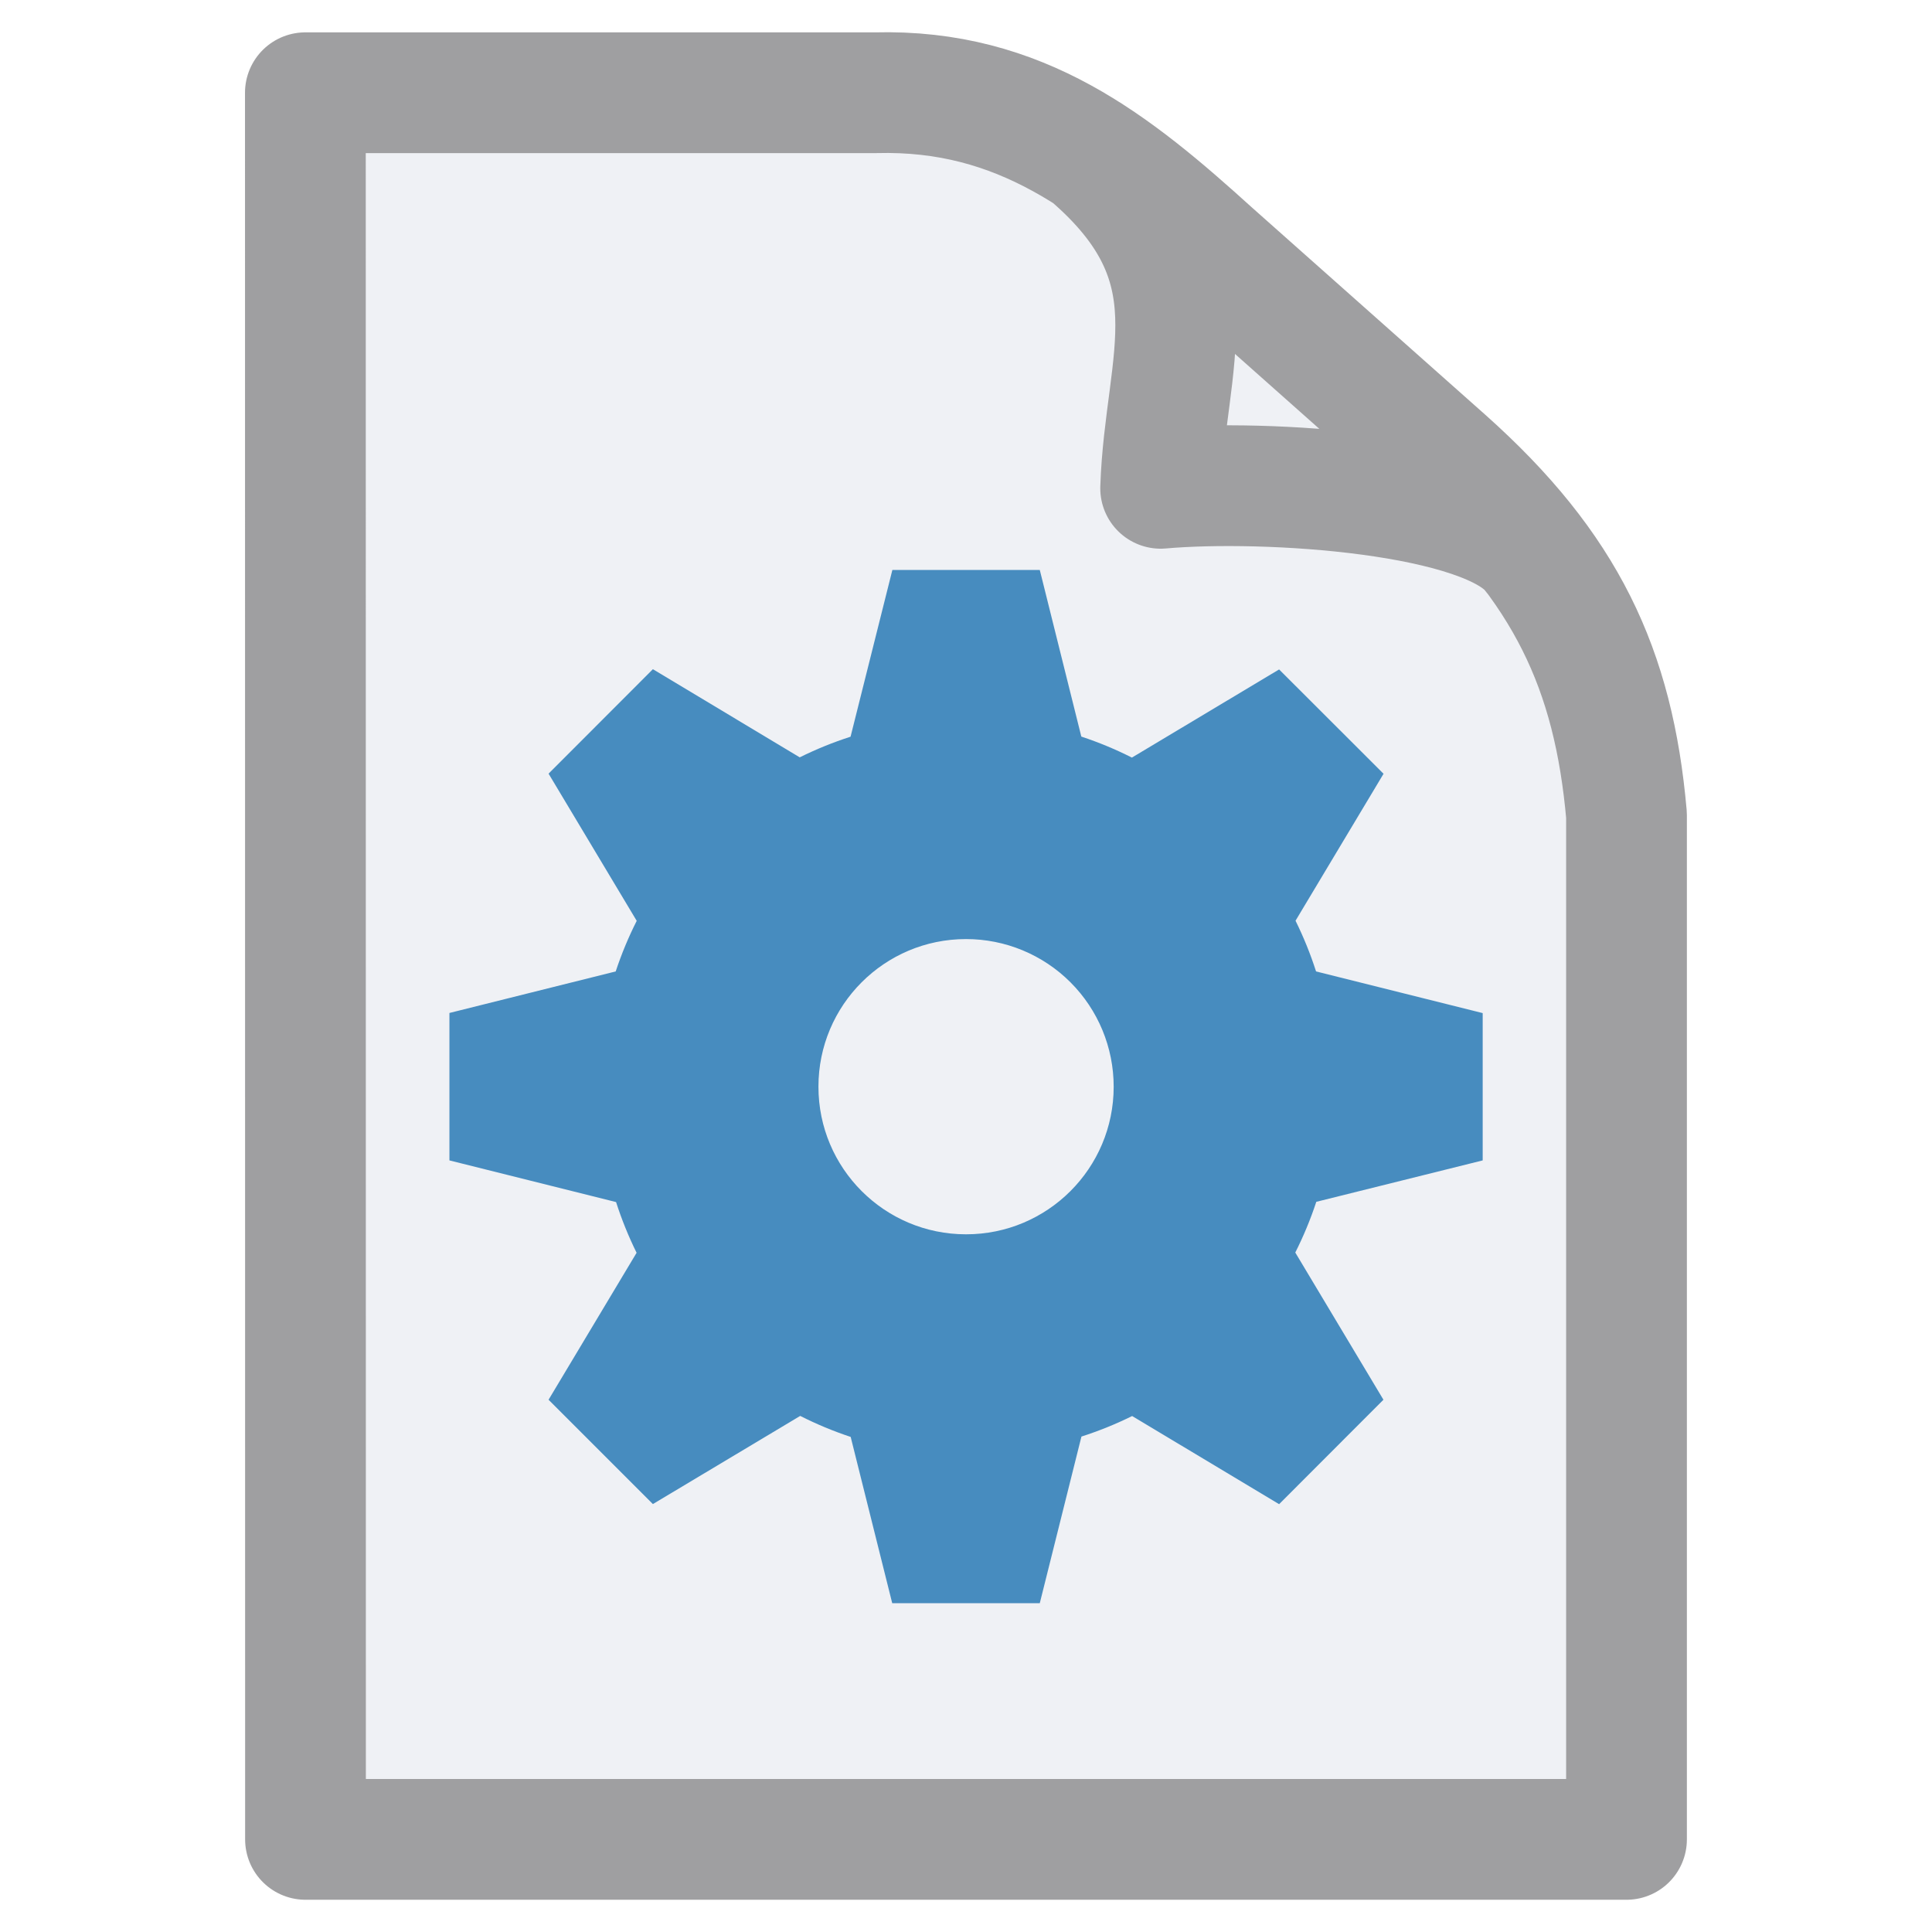
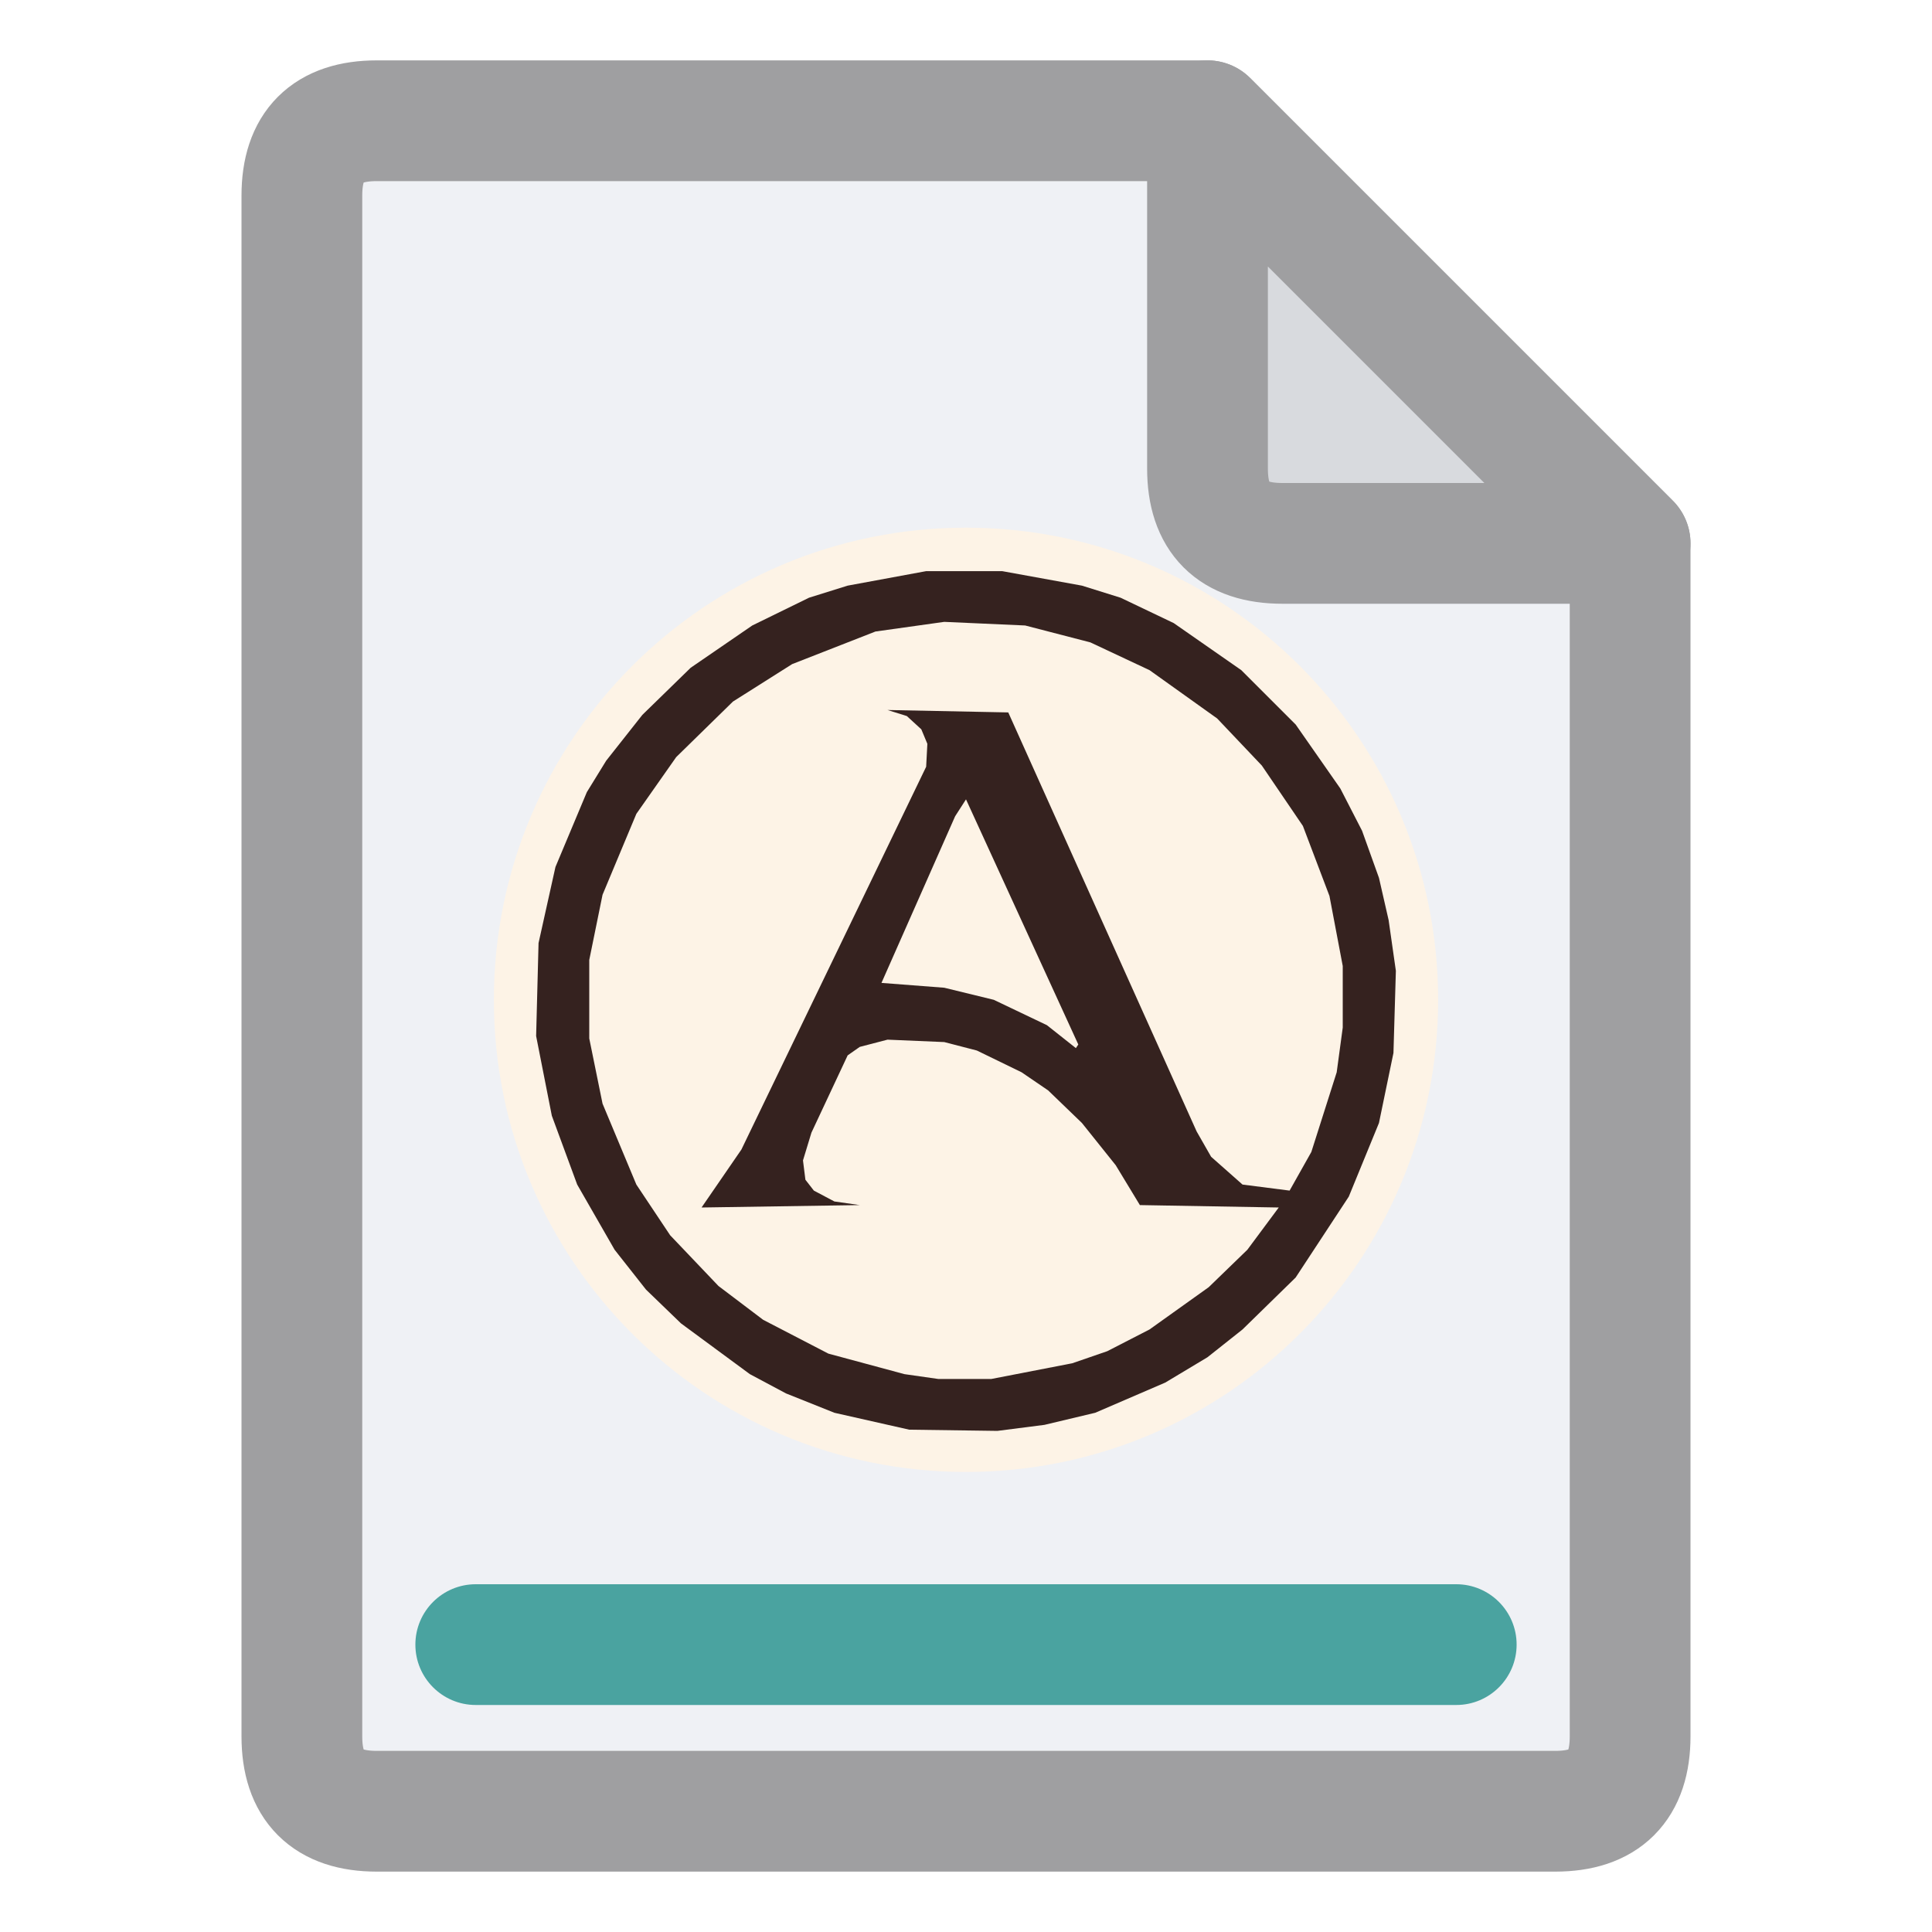
<svg xmlns="http://www.w3.org/2000/svg" width="16" height="16">
-   <path fill="#eff1f5" stroke="#9f9fa1" stroke-linecap="round" stroke-linejoin="round" d="M12.698 4.59c-.368-.508-2.218-.623-3.086-.546.034-1.064.492-1.839-.593-2.766m-6.49-.51H7.25c1.205-.032 1.977.591 2.788 1.326L11.97 3.81c.998.89 1.393 1.729 1.5 2.94v8.483H2.53z" />
-   <path fill="#478cbf" d="M7.39 4.721l-.346 1.38a3.056 3.056 0 0 0-.421.171l-1.216-.73-.864.865.73 1.219a3.056 3.056 0 0 0-.174.419l-1.377.344V9.61l1.38.345a3.056 3.056 0 0 0 .17.42l-.729 1.217.864.864 1.22-.73a3.056 3.056 0 0 0 .418.174l.344 1.377h1.222l.345-1.38a3.056 3.056 0 0 0 .42-.17l1.217.73.864-.865-.73-1.219a3.056 3.056 0 0 0 .174-.42l1.378-.343V8.39l-1.38-.345a3.056 3.056 0 0 0-.17-.42l.729-1.217-.865-.864-1.219.73a3.056 3.056 0 0 0-.419-.174L8.611 4.72H7.39zM8 7.777A1.222 1.222 0 0 1 9.223 9 1.222 1.222 0 0 1 8 10.222 1.222 1.222 0 0 1 6.778 9 1.222 1.222 0 0 1 8 7.777z" />
+   <path fill="#eff1f5" stroke="#9f9fa1" stroke-width="1.00" stroke-linejoin="round" d="M3.12 1H10L13.5 4.5V14.38Q13.5 15 12.88 15H3.12Q2.5 15 2.5 14.38V1.62Q2.5 1 3.12 1Z" />
+   <path fill="#d8dade" stroke="#9f9fa1" stroke-width="1.00" stroke-linejoin="round" d="M10 1L13.5 4.5H10.62Q10 4.5 10 3.88Z" />
+   <circle cx="8" cy="8.28" r="3.91" fill="#FDF3E6" />
+   <path fill="#35221F" fill-rule="evenodd" d="M7.67 4.73 7.02 4.85 6.70 4.95 6.23 5.18 5.72 5.53 5.32 5.92 5.02 6.30 4.86 6.56 4.60 7.18 4.46 7.81 4.44 8.58 4.57 9.24 4.78 9.81 5.09 10.35 5.35 10.68 5.64 10.96 6.21 11.38 6.51 11.54 6.91 11.70 7.53 11.84 8.26 11.85 8.65 11.80 9.07 11.70 9.65 11.45 10.00 11.24 10.29 11.01 10.73 10.58 11.17 9.91 11.42 9.30 11.54 8.72 11.56 8.04 11.50 7.62 11.42 7.27 11.28 6.88 11.10 6.53 10.73 6.00 10.28 5.55 9.72 5.16 9.28 4.95 8.96 4.85 8.30 4.73ZM8.00 6.62 8.93 8.65 8.91 8.68 8.67 8.49 8.23 8.28 7.82 8.18 7.30 8.14 7.91 6.76ZM7.82 5.15 8.49 5.18 9.03 5.32 9.52 5.55 10.08 5.95 10.45 6.34 10.79 6.84 11.01 7.42 11.12 8.00 11.12 8.51 11.07 8.88 10.86 9.54 10.68 9.86 10.29 9.81 10.03 9.58 9.91 9.37 8.35 5.90 7.35 5.88 7.51 5.93 7.63 6.04 7.68 6.16 7.67 6.35 6.14 9.52 5.81 10.00 7.12 9.98 6.91 9.95 6.74 9.86 6.67 9.77 6.65 9.61 6.72 9.38 7.02 8.74 7.12 8.67 7.35 8.61 7.82 8.63 8.09 8.70 8.46 8.88 8.68 9.03 8.96 9.30 9.24 9.65 9.44 9.98 10.59 10.00 10.33 10.35 10.01 10.66 9.52 11.01 9.17 11.19 8.88 11.29 8.21 11.42 7.77 11.42 7.49 11.38 6.86 11.21 6.32 10.93 5.95 10.65 5.55 10.23 5.27 9.81 4.99 9.14 4.88 8.60 4.88 7.95 4.99 7.41 5.27 6.74 5.60 6.27 6.07 5.81 6.56 5.50 7.25 5.23Z" />
+   <rect x="3.44" y="13.12" width="9.12" height="1" rx="0.5" fill="#4aa3a0" />
</svg>
